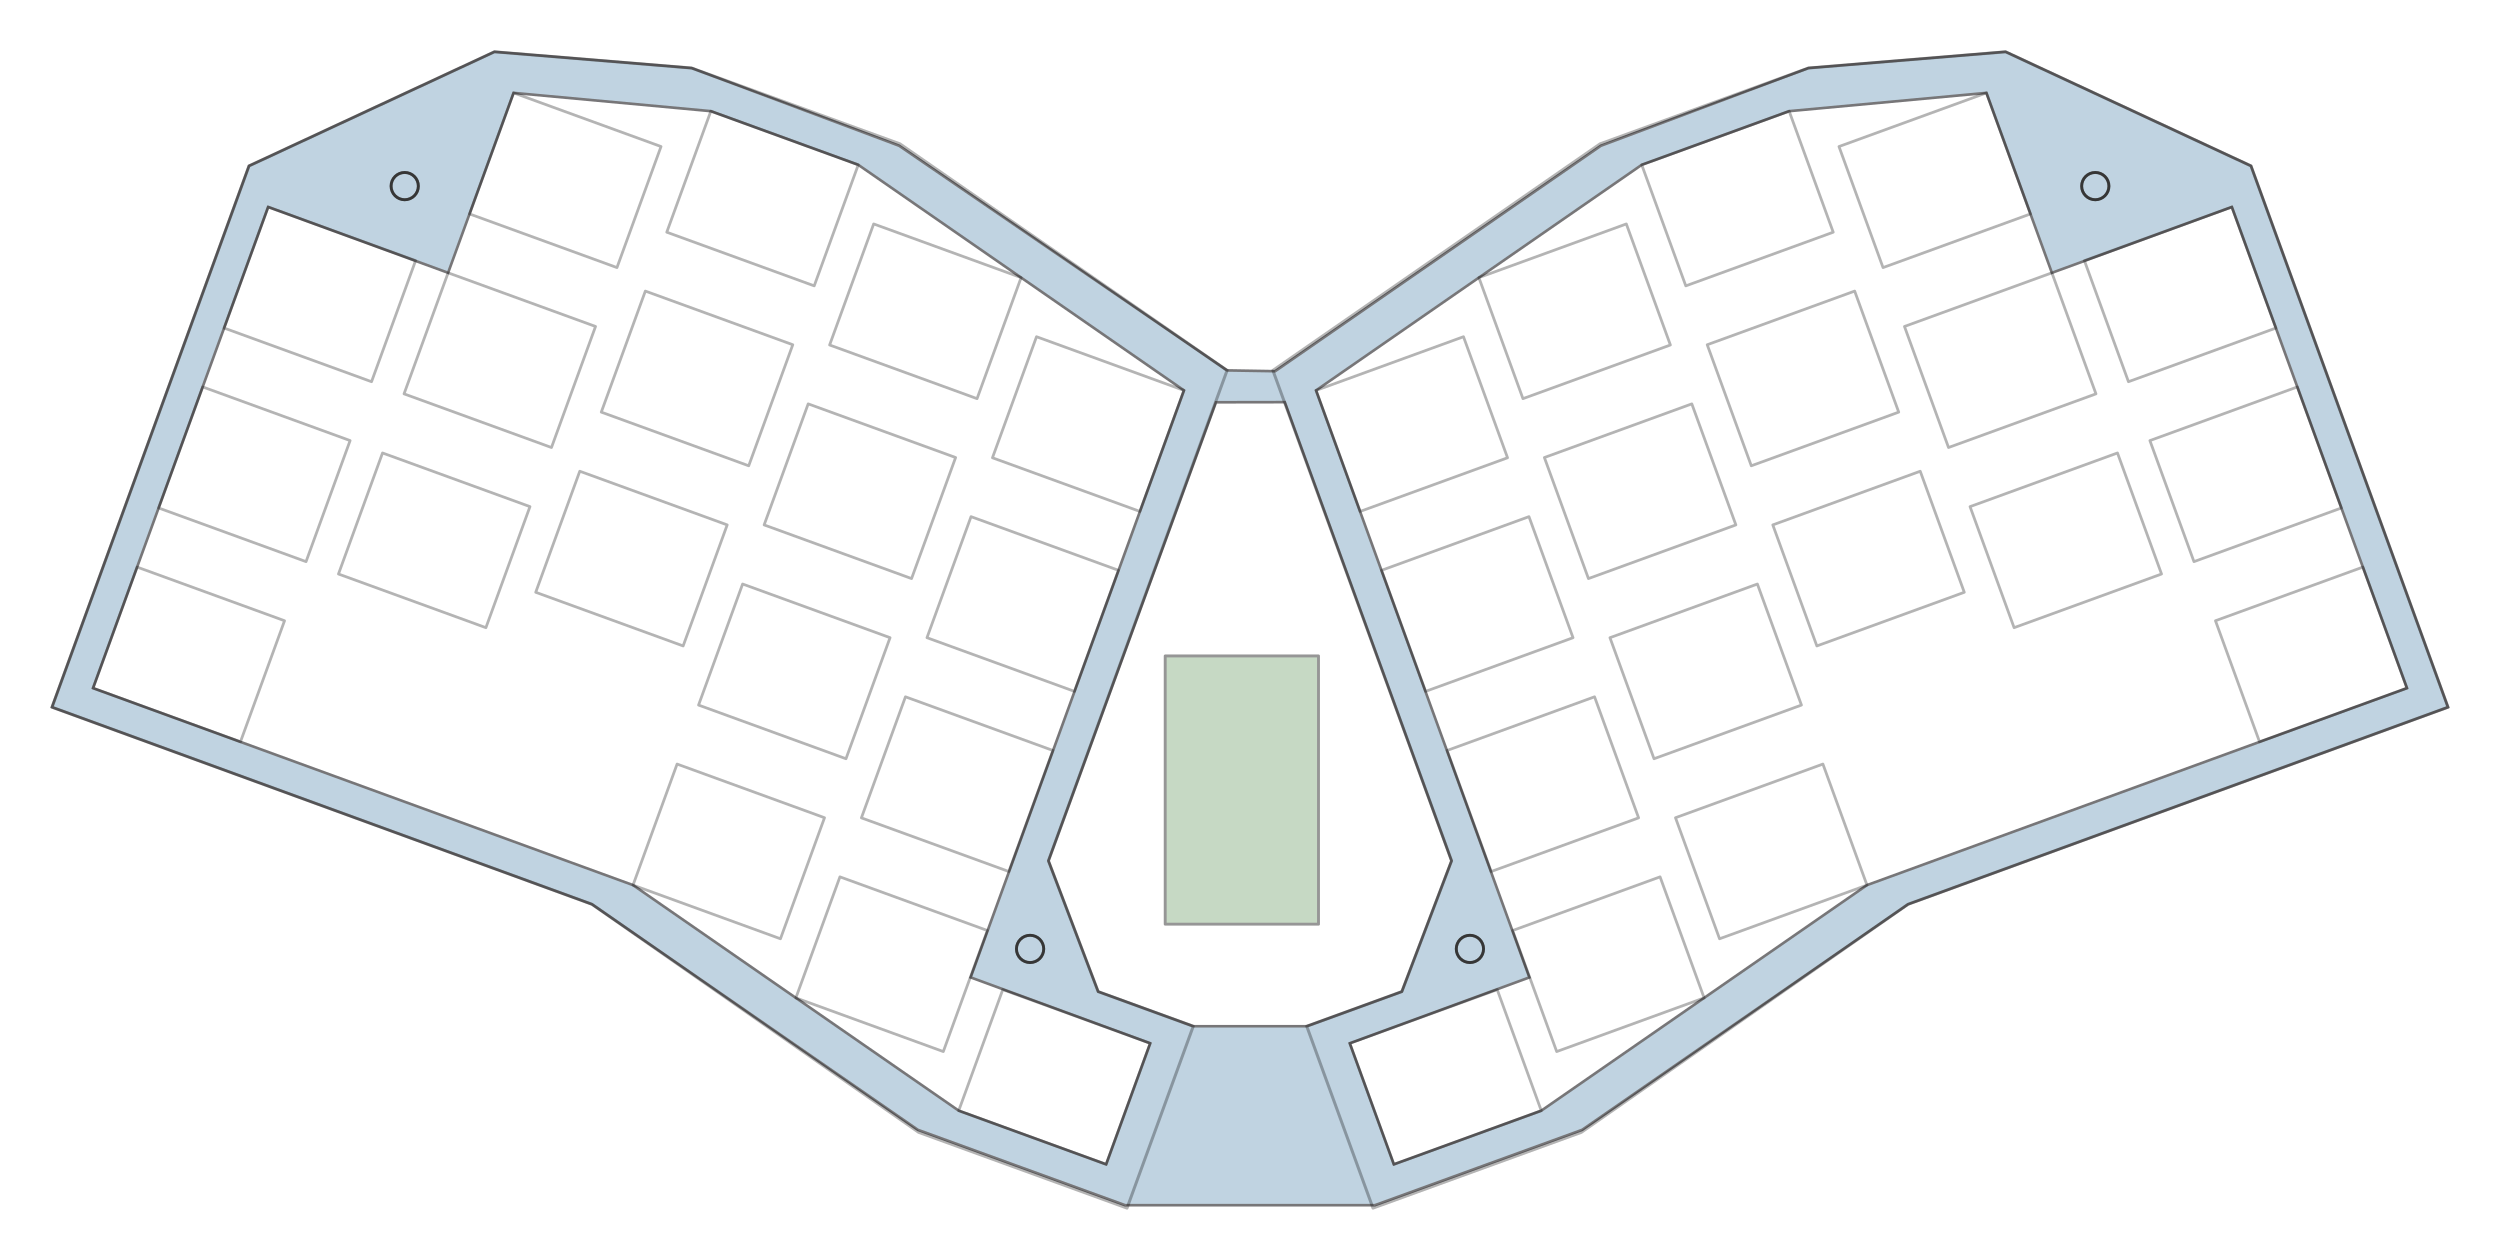
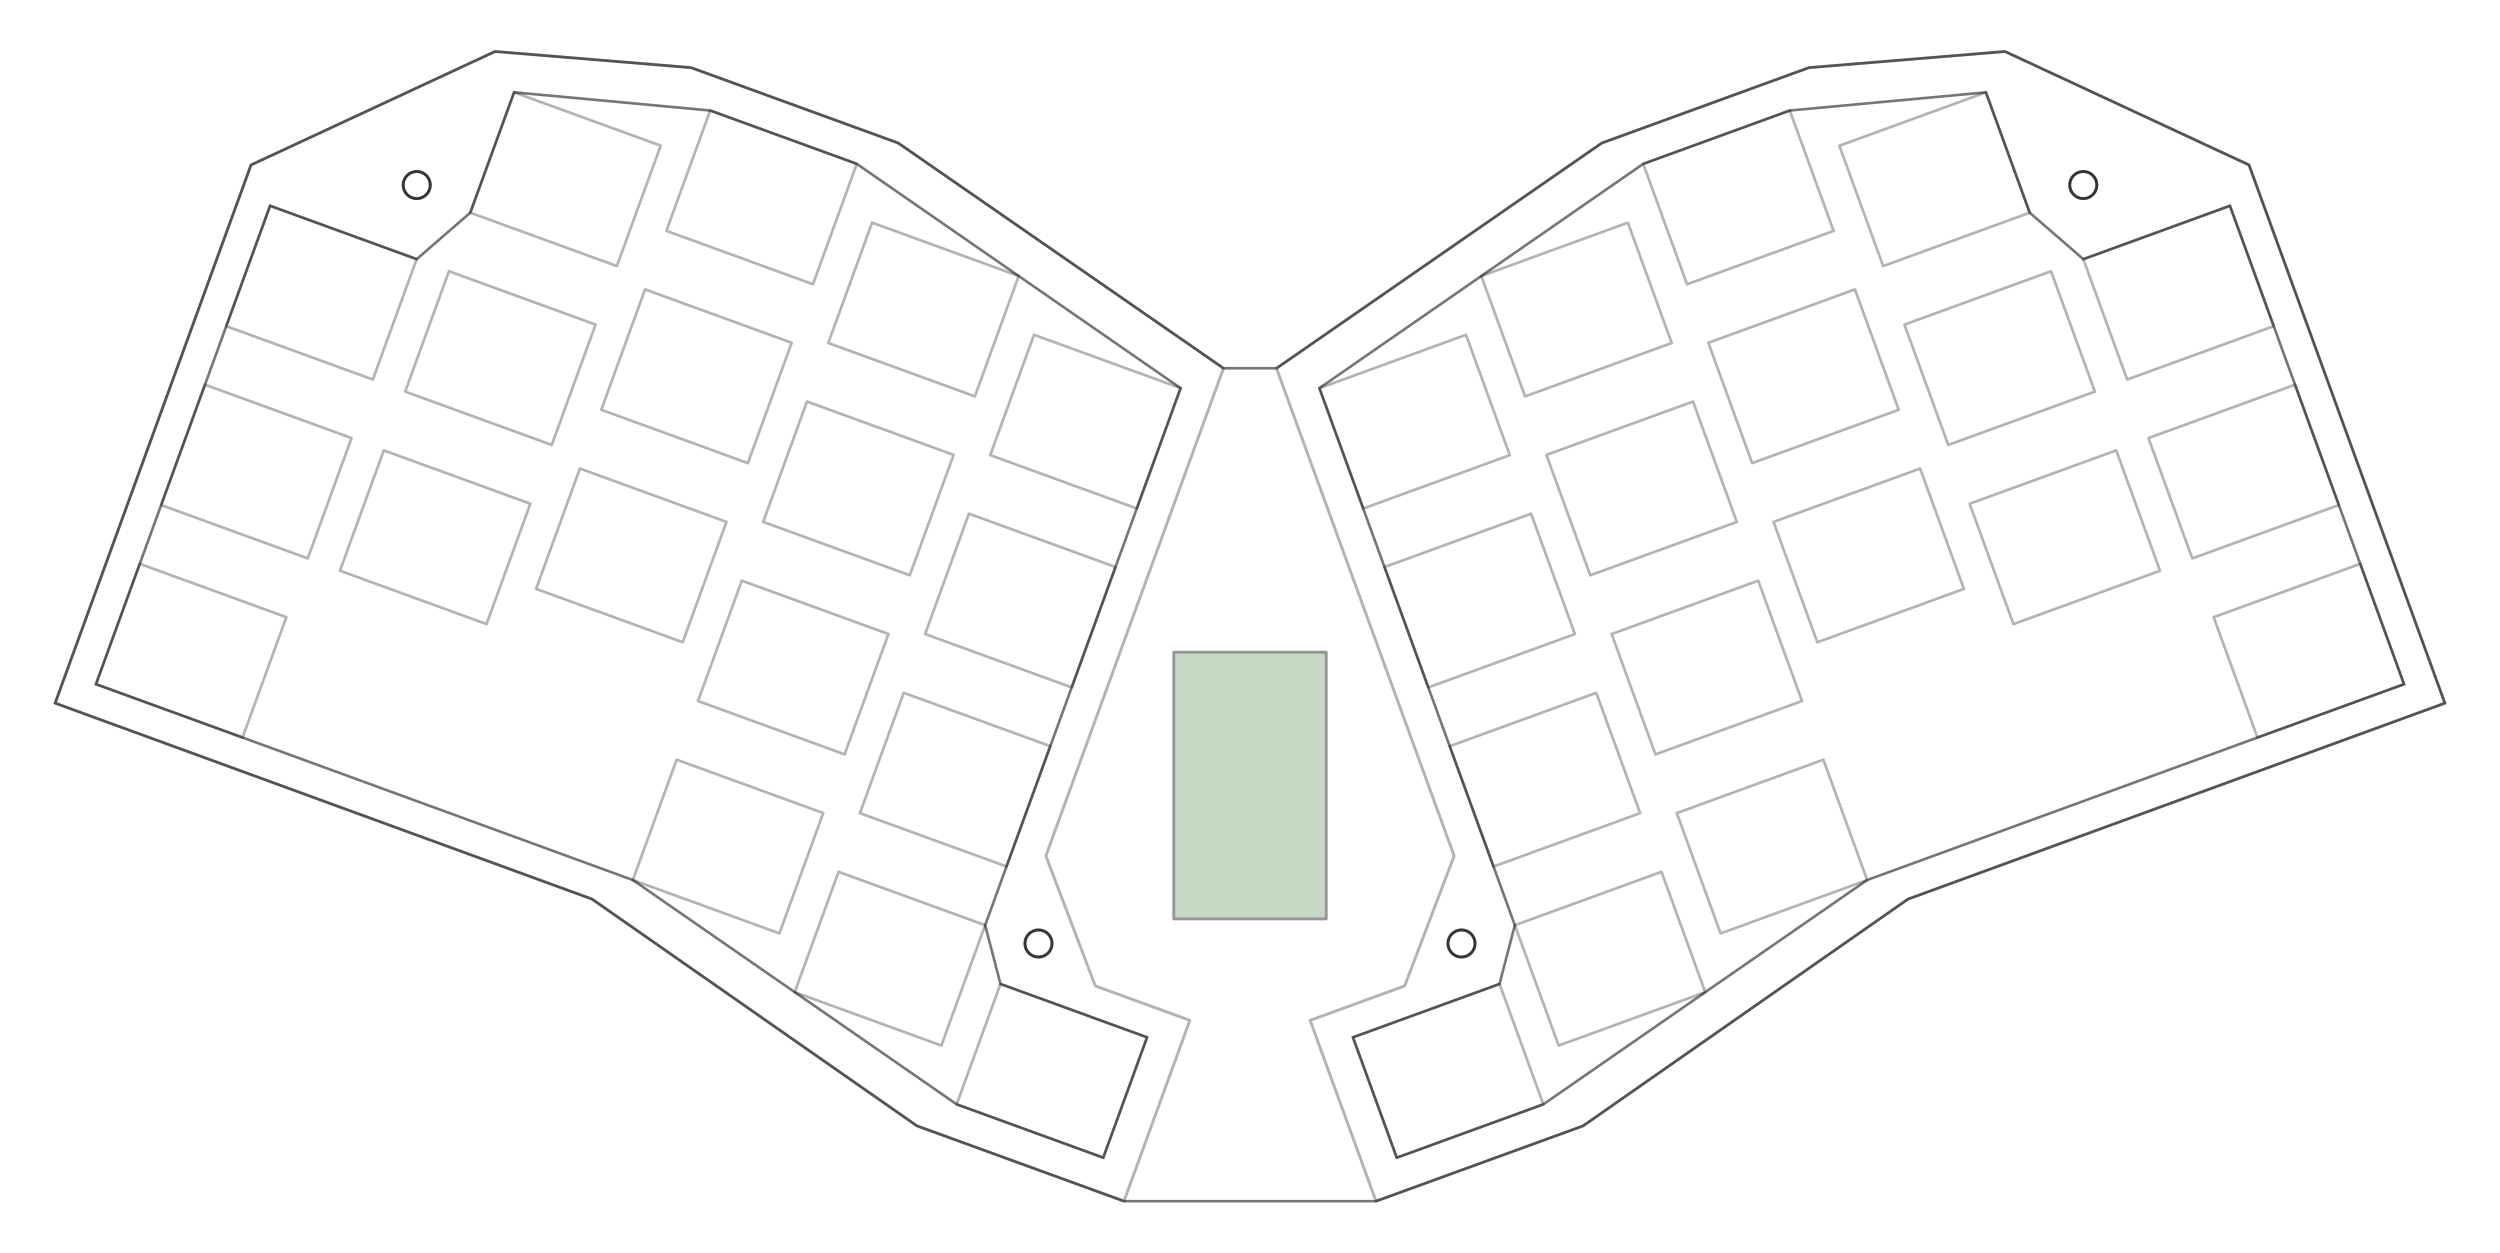
- <svg xmlns="http://www.w3.org/2000/svg" xmlns:xlink="http://www.w3.org/1999/xlink" width="248.568mm" height="125.268mm" viewBox="0 0 248.568 125.268" version="1.1" id="svg2944">
+ <svg xmlns="http://www.w3.org/2000/svg" xmlns:xlink="http://www.w3.org/1999/xlink" id="svg2944" version="1.1" viewBox="0 0 250 125.268" height="125.268mm" width="250mm">
  <defs id="defs2938">
    </defs>
-   <g transform="translate(1.204682,-105.9845)" style="display:inline;opacity:0.644" id="layer2">
-     <rect style="opacity:0.644;fill:#74a16f;fill-opacity:1;stroke:#000000;stroke-width:0.289;stroke-linejoin:round;stroke-opacity:1;stop-color:#000000" id="rect1250-2" width="15.24" height="26.67" x="114.649" y="171.203" />
+   <g id="layer2" style="display:inline;opacity:0.644" transform="translate(1.204682,-105.9845)">
+     <rect y="171.203" x="116.175" height="26.67" width="15.24" id="rect1250-2" style="opacity:0.644;fill:#74a16f;fill-opacity:1;stroke:#000000;stroke-width:0.289;stroke-linejoin:round;stroke-opacity:1;stop-color:#000000" />
  </g>
-   <g transform="translate(1.204682,-105.9845)" id="layer3" style="display:inline;opacity:0.538">
-     <path d="m 47.955,111.134 -24.403,11.346 -19.588,53.819 53.686,19.594 32.401,22.425 20.622,7.499 h 24.812 l 20.622,-7.499 32.401,-22.425 53.686,-19.594 -19.588,-53.819 -24.402,-11.346 -19.604,1.615 -20.639,7.731 -32.381,22.413 -4.777,-0.081 -32.604,-22.332 -20.639,-7.731 z m 1.905,4.085 19.611,1.817 14.659,5.335 16.191,11.214 16.191,11.214 -21.209,58.364 17.853,6.553 -4.381,12.035 -14.658,-5.336 -32.382,-22.427 -53.689,-19.586 17.411,-47.838 17.891,6.544 z m 146.438,0 6.512,17.89 17.89,-6.544 17.412,47.838 -53.689,19.586 -32.382,22.427 -14.659,5.336 -4.381,-12.035 17.854,-6.553 -21.209,-58.364 16.191,-11.214 16.191,-11.214 14.658,-5.335 z m -69.761,30.75 16.582,45.604 -4.943,13.004 -9.456,3.443 h -11.282 l -9.455,-3.443 -4.944,-13.004 16.658,-45.592 z" style="opacity:1;fill:#89aec8;fill-opacity:1;stroke:#010004;stroke-width:0.265px;stroke-linecap:butt;stroke-linejoin:miter;stroke-opacity:1;stop-opacity:1" id="path3627" />
-     <use transform="translate(-1.920729,-0.0567925)" style="display:inline" x="0" y="0" xlink:href="#g118" id="use124" width="100%" height="100%" />
+   <g style="display:inline;opacity:0.538" id="layer3" transform="translate(1.204682,-105.9845)">
+     <use height="100%" width="100%" id="use124" xlink:href="#g118" y="0" x="0" style="display:inline" transform="translate(-1.920729,-0.0567925)" />
+     <path id="path259" d="m 123.795,142.813 2.65,-3.6e-4 32.527,-22.524 20.716,-7.54 19.604,-1.615 24.402,11.346 19.588,53.819 -53.686,19.594 -32.485,22.676 -20.715,7.533 -12.601,2.7e-4 m 0,-83.289 -2.65,-3.6e-4 -32.527,-22.524 -20.716,-7.54 -19.604,-1.615 -24.402,11.346 -19.588,53.819 53.686,19.594 32.485,22.676 20.715,7.533 12.601,2.7e-4" style="fill:none;stroke:#000000;stroke-width:0.265px;stroke-linecap:butt;stroke-linejoin:miter;stroke-opacity:1" />
+     <path id="path265" d="m 130.735,144.799 32.382,-22.428 14.658,-5.335 19.611,-1.817 4.38,12.035 5.363,4.646 14.658,-5.335 17.411,47.838 -14.658,5.335 -39.031,14.251 -32.382,22.428 -14.658,5.335 -4.38,-12.035 14.658,-5.335 1.533,-5.878 z m -13.88,0 -32.382,-22.428 -14.658,-5.335 -19.611,-1.817 -4.38,12.035 -5.363,4.646 -14.658,-5.335 -17.411,47.838 14.658,5.335 39.031,14.251 32.382,22.428 14.658,5.335 4.38,-12.035 -14.658,-5.335 -1.533,-5.878 z" style="fill:none;stroke:#000000;stroke-width:0.265px;stroke-linecap:butt;stroke-linejoin:miter;stroke-opacity:1" />
  </g>
-   <g id="layer1" transform="translate(3.453854,-111.6854)" style="display:inline;opacity:0.542">
-     <use transform="rotate(-20,148.651,33.76567)" height="100%" width="100%" id="use880" xlink:href="#g1017" y="0" x="0" style="display:inline" />
-     <use transform="matrix(-1,0,0,1,241.6602,5.4379604e-6)" height="100%" width="100%" id="use882" xlink:href="#use880" y="0" x="0" style="display:inline" />
-     <use transform="translate(-4.169901,5.644136)" x="0" y="0" xlink:href="#g118" id="use120" width="100%" height="100%" style="display:inline" />
+   <g style="display:inline;opacity:0.542" transform="translate(3.453854,-111.6854)" id="layer1">
+     <use style="display:inline" x="0" y="0" xlink:href="#g1017" id="use880" width="100%" height="100%" transform="rotate(-20,149.1954,30.67807)" />
+     <use style="display:inline" height="100%" width="100%" id="use120" xlink:href="#g118" y="0" x="0" transform="translate(-4.169901,5.644136)" />
+     <use transform="matrix(-1,0,0,1,243.0923,1.2041745e-6)" height="100%" width="100%" id="use263" xlink:href="#use880" y="0" x="0" />
  </g>
-   <g transform="translate(-0.7160473,-106.0413)" id="layer4" style="display:none;opacity:0.536">
-     <g id="g118" style="display:inline">
-       <path transform="matrix(1.067305,0,0,1.067305,-13.40937,-8.276214)" style="font-variation-settings:normal;display:inline;opacity:1;vector-effect:none;fill:none;fill-opacity:1;stroke:#000000;stroke-width:0.271;stroke-linecap:butt;stroke-linejoin:round;stroke-miterlimit:4;stroke-dasharray:none;stroke-dashoffset:0;stroke-opacity:1;stop-color:#000000;stop-opacity:1" id="circle886" d="m 209.696,124.446 c 0,0.701 -0.569,1.27 -1.27,1.27 -0.701,0 -1.27,-0.569 -1.27,-1.27 0,-0.701 0.569,-1.27 1.27,-1.27 0.701,0 1.27,0.569 1.27,1.27 z m -160.029,0 c 0,0.701 0.569,1.27 1.27,1.27 0.701,0 1.27,-0.569 1.27,-1.27 0,-0.701 -0.569,-1.27 -1.27,-1.27 -0.701,0 -1.27,0.569 -1.27,1.27 z" />
-       <path transform="matrix(1.067305,0,0,1.067305,-9.789252,-12.81613)" id="circle86" style="font-variation-settings:normal;display:inline;opacity:1;vector-effect:none;fill:none;fill-opacity:1;stroke:#000000;stroke-width:0.271;stroke-linecap:butt;stroke-linejoin:round;stroke-miterlimit:4;stroke-dasharray:none;stroke-dashoffset:0;stroke-opacity:1;stop-color:#000000;stop-opacity:1" d="m 148.046,199.761 c 0,0.701 -0.569,1.27 -1.27,1.27 -0.701,0 -1.27,-0.569 -1.27,-1.27 0,-0.701 0.569,-1.27 1.27,-1.27 0.701,0 1.27,0.569 1.27,1.27 z m -43.513,0 c 0,0.701 0.569,1.27 1.27,1.27 0.701,0 1.27,-0.569 1.27,-1.27 0,-0.701 -0.569,-1.27 -1.27,-1.27 -0.701,0 -1.27,0.569 -1.27,1.27 z" />
+   <g style="display:none;opacity:0.536" id="layer4" transform="translate(-0.7160473,-106.0413)">
+     <g style="display:inline" id="g118">
+       <path d="m 209.696,124.446 c 0,0.701 -0.569,1.27 -1.27,1.27 -0.701,0 -1.27,-0.569 -1.27,-1.27 0,-0.701 0.569,-1.27 1.27,-1.27 0.701,0 1.27,0.569 1.27,1.27 z m -158.687,0 c 0,0.701 0.569,1.27 1.27,1.27 0.701,0 1.27,-0.569 1.27,-1.27 0,-0.701 -0.569,-1.27 -1.27,-1.27 -0.701,0 -1.27,0.569 -1.27,1.27 z" id="circle886" style="font-variation-settings:normal;display:inline;opacity:1;vector-effect:none;fill:none;fill-opacity:1;stroke:#000000;stroke-width:0.271;stroke-linecap:butt;stroke-linejoin:round;stroke-miterlimit:4;stroke-dasharray:none;stroke-dashoffset:0;stroke-opacity:1;stop-color:#000000;stop-opacity:1" transform="matrix(1.067305,0,0,1.067305,-13.40937,-8.276214)" />
+       <path d="m 148.046,199.761 c 0,0.701 -0.569,1.27 -1.27,1.27 -0.701,0 -1.27,-0.569 -1.27,-1.27 0,-0.701 0.569,-1.27 1.27,-1.27 0.701,0 1.27,0.569 1.27,1.27 z m -42.172,0 c 0,0.701 0.569,1.27 1.27,1.27 0.701,0 1.27,-0.569 1.27,-1.27 0,-0.701 -0.569,-1.27 -1.27,-1.27 -0.701,0 -1.27,0.569 -1.27,1.27 z" style="font-variation-settings:normal;display:inline;opacity:1;vector-effect:none;fill:none;fill-opacity:1;stroke:#000000;stroke-width:0.271;stroke-linecap:butt;stroke-linejoin:round;stroke-miterlimit:4;stroke-dasharray:none;stroke-dashoffset:0;stroke-opacity:1;stop-color:#000000;stop-opacity:1" id="circle86" transform="matrix(1.067305,0,0,1.067305,-9.789252,-12.81613)" />
    </g>
-     <g id="g1017" transform="translate(69.56573,136.0531)" style="display:inline;opacity:0.542">
-       <g transform="translate(0,4.999696)" id="g2653">
-         <rect style="fill:none;stroke:#000000;stroke-width:0.276;stroke-linejoin:round;stroke-miterlimit:4;stroke-dasharray:none;stroke-opacity:1" id="rect1798-3-1-5" width="15.599" height="12.808" x="0.138" y="57.288" />
+     <g style="display:inline;opacity:0.542" transform="translate(69.56573,136.0531)" id="g1017">
+       <g id="g2653" transform="translate(0,4.999696)">
+         <rect y="57.288" x="0.138" height="12.808" width="15.599" id="rect1798-3-1-5" style="fill:none;stroke:#000000;stroke-width:0.276;stroke-linejoin:round;stroke-miterlimit:4;stroke-dasharray:none;stroke-opacity:1" />
      </g>
-       <g id="g2653-4" transform="translate(19.05)">
-         <rect style="fill:none;stroke:#000000;stroke-width:0.276;stroke-linejoin:round;stroke-miterlimit:4;stroke-dasharray:none;stroke-opacity:1" id="rect1798-0" width="15.599" height="12.808" x="0.138" y="0.138" />
-         <rect y="19.176" x="0.138" height="12.808" width="15.599" id="rect1798-3-6" style="fill:none;stroke:#000000;stroke-width:0.276;stroke-linejoin:round;stroke-miterlimit:4;stroke-dasharray:none;stroke-opacity:1" />
-         <rect style="fill:none;stroke:#000000;stroke-width:0.276;stroke-linejoin:round;stroke-miterlimit:4;stroke-dasharray:none;stroke-opacity:1" id="rect1798-3-1-53" width="15.599" height="12.808" x="0.138" y="38.238" />
-         <rect y="57.288" x="0.138" height="12.808" width="15.599" id="rect1798-3-1-5-8" style="fill:none;stroke:#000000;stroke-width:0.276;stroke-linejoin:round;stroke-miterlimit:4;stroke-dasharray:none;stroke-opacity:1" />
+       <g transform="translate(19.05)" id="g2653-4">
+         <rect y="0.138" x="0.138" height="12.808" width="15.599" id="rect1798-0" style="fill:none;stroke:#000000;stroke-width:0.276;stroke-linejoin:round;stroke-miterlimit:4;stroke-dasharray:none;stroke-opacity:1" />
+         <rect style="fill:none;stroke:#000000;stroke-width:0.276;stroke-linejoin:round;stroke-miterlimit:4;stroke-dasharray:none;stroke-opacity:1" id="rect1798-3-6" width="15.599" height="12.808" x="0.138" y="19.176" />
+         <rect y="38.238" x="0.138" height="12.808" width="15.599" id="rect1798-3-1-53" style="fill:none;stroke:#000000;stroke-width:0.276;stroke-linejoin:round;stroke-miterlimit:4;stroke-dasharray:none;stroke-opacity:1" />
+         <rect style="fill:none;stroke:#000000;stroke-width:0.276;stroke-linejoin:round;stroke-miterlimit:4;stroke-dasharray:none;stroke-opacity:1" id="rect1798-3-1-5-8" width="15.599" height="12.808" x="0.138" y="57.288" />
      </g>
-       <g id="g2653-49" transform="translate(38.1,-5)">
-         <rect style="fill:none;stroke:#000000;stroke-width:0.276;stroke-linejoin:round;stroke-miterlimit:4;stroke-dasharray:none;stroke-opacity:1" id="rect1798-1" width="15.599" height="12.808" x="0.138" y="0.138" />
-         <rect y="19.176" x="0.138" height="12.808" width="15.599" id="rect1798-3-5" style="fill:none;stroke:#000000;stroke-width:0.276;stroke-linejoin:round;stroke-miterlimit:4;stroke-dasharray:none;stroke-opacity:1" />
-         <rect style="fill:none;stroke:#000000;stroke-width:0.276;stroke-linejoin:round;stroke-miterlimit:4;stroke-dasharray:none;stroke-opacity:1" id="rect1798-3-1-9" width="15.599" height="12.808" x="0.138" y="38.238" />
-         <rect y="57.288" x="0.138" height="12.808" width="15.599" id="rect1798-3-1-5-83" style="fill:none;stroke:#000000;stroke-width:0.276;stroke-linejoin:round;stroke-miterlimit:4;stroke-dasharray:none;stroke-opacity:1" />
+       <g transform="translate(38.1,-5)" id="g2653-49">
+         <rect y="0.138" x="0.138" height="12.808" width="15.599" id="rect1798-1" style="fill:none;stroke:#000000;stroke-width:0.276;stroke-linejoin:round;stroke-miterlimit:4;stroke-dasharray:none;stroke-opacity:1" />
+         <rect style="fill:none;stroke:#000000;stroke-width:0.276;stroke-linejoin:round;stroke-miterlimit:4;stroke-dasharray:none;stroke-opacity:1" id="rect1798-3-5" width="15.599" height="12.808" x="0.138" y="19.176" />
+         <rect y="38.238" x="0.138" height="12.808" width="15.599" id="rect1798-3-1-9" style="fill:none;stroke:#000000;stroke-width:0.276;stroke-linejoin:round;stroke-miterlimit:4;stroke-dasharray:none;stroke-opacity:1" />
+         <rect style="fill:none;stroke:#000000;stroke-width:0.276;stroke-linejoin:round;stroke-miterlimit:4;stroke-dasharray:none;stroke-opacity:1" id="rect1798-3-1-5-83" width="15.599" height="12.808" x="0.138" y="57.288" />
      </g>
-       <g id="g2653-1" transform="translate(57.15,-10)">
-         <rect style="fill:none;stroke:#000000;stroke-width:0.276;stroke-linejoin:round;stroke-miterlimit:4;stroke-dasharray:none;stroke-opacity:1" id="rect1798-9" width="15.599" height="12.808" x="0.138" y="0.138" />
-         <rect y="19.176" x="0.138" height="12.808" width="15.599" id="rect1798-3-67" style="fill:none;stroke:#000000;stroke-width:0.276;stroke-linejoin:round;stroke-miterlimit:4;stroke-dasharray:none;stroke-opacity:1" />
-         <rect style="fill:none;stroke:#000000;stroke-width:0.276;stroke-linejoin:round;stroke-miterlimit:4;stroke-dasharray:none;stroke-opacity:1" id="rect1798-3-1-8" width="15.599" height="12.808" x="0.138" y="38.238" />
+       <g transform="translate(57.15,-10)" id="g2653-1">
+         <rect y="0.138" x="0.138" height="12.808" width="15.599" id="rect1798-9" style="fill:none;stroke:#000000;stroke-width:0.276;stroke-linejoin:round;stroke-miterlimit:4;stroke-dasharray:none;stroke-opacity:1" />
+         <rect style="fill:none;stroke:#000000;stroke-width:0.276;stroke-linejoin:round;stroke-miterlimit:4;stroke-dasharray:none;stroke-opacity:1" id="rect1798-3-67" width="15.599" height="12.808" x="0.138" y="19.176" />
+         <rect y="38.238" x="0.138" height="12.808" width="15.599" id="rect1798-3-1-8" style="fill:none;stroke:#000000;stroke-width:0.276;stroke-linejoin:round;stroke-miterlimit:4;stroke-dasharray:none;stroke-opacity:1" />
      </g>
-       <g id="g2653-5" transform="translate(76.2,-5)">
-         <rect style="fill:none;stroke:#000000;stroke-width:0.276;stroke-linejoin:round;stroke-miterlimit:4;stroke-dasharray:none;stroke-opacity:1" id="rect1798-5" width="15.599" height="12.808" x="0.138" y="0.138" />
-         <rect y="19.176" x="0.138" height="12.808" width="15.599" id="rect1798-3-61" style="fill:none;stroke:#000000;stroke-width:0.276;stroke-linejoin:round;stroke-miterlimit:4;stroke-dasharray:none;stroke-opacity:1" />
-         <rect style="fill:none;stroke:#000000;stroke-width:0.276;stroke-linejoin:round;stroke-miterlimit:4;stroke-dasharray:none;stroke-opacity:1" id="rect1798-3-1-59" width="15.599" height="12.808" x="0.138" y="38.238" />
+       <g transform="translate(76.2,-5)" id="g2653-5">
+         <rect y="0.138" x="0.138" height="12.808" width="15.599" id="rect1798-5" style="fill:none;stroke:#000000;stroke-width:0.276;stroke-linejoin:round;stroke-miterlimit:4;stroke-dasharray:none;stroke-opacity:1" />
+         <rect style="fill:none;stroke:#000000;stroke-width:0.276;stroke-linejoin:round;stroke-miterlimit:4;stroke-dasharray:none;stroke-opacity:1" id="rect1798-3-61" width="15.599" height="12.808" x="0.138" y="19.176" />
+         <rect y="38.238" x="0.138" height="12.808" width="15.599" id="rect1798-3-1-59" style="fill:none;stroke:#000000;stroke-width:0.276;stroke-linejoin:round;stroke-miterlimit:4;stroke-dasharray:none;stroke-opacity:1" />
      </g>
-       <g id="g2653-9" transform="translate(95.25,14.00793)" style="display:inline">
-         <rect style="fill:none;stroke:#000000;stroke-width:0.276;stroke-linejoin:round;stroke-miterlimit:4;stroke-dasharray:none;stroke-opacity:1" id="rect1798-51" width="15.599" height="12.808" x="0.138" y="0.138" />
-         <rect y="19.176" x="0.138" height="12.808" width="15.599" id="rect1798-3-7" style="fill:none;stroke:#000000;stroke-width:0.276;stroke-linejoin:round;stroke-miterlimit:4;stroke-dasharray:none;stroke-opacity:1" />
-         <rect style="fill:none;stroke:#000000;stroke-width:0.276;stroke-linejoin:round;stroke-miterlimit:4;stroke-dasharray:none;stroke-opacity:1" id="rect1798-3-1-4" width="15.599" height="12.808" x="0.138" y="38.238" />
+       <g style="display:inline" transform="translate(95.25,14.00793)" id="g2653-9">
+         <rect y="0.138" x="0.138" height="12.808" width="15.599" id="rect1798-51" style="fill:none;stroke:#000000;stroke-width:0.276;stroke-linejoin:round;stroke-miterlimit:4;stroke-dasharray:none;stroke-opacity:1" />
+         <rect style="fill:none;stroke:#000000;stroke-width:0.276;stroke-linejoin:round;stroke-miterlimit:4;stroke-dasharray:none;stroke-opacity:1" id="rect1798-3-7" width="15.599" height="12.808" x="0.138" y="19.176" />
+         <rect y="38.238" x="0.138" height="12.808" width="15.599" id="rect1798-3-1-4" style="fill:none;stroke:#000000;stroke-width:0.276;stroke-linejoin:round;stroke-miterlimit:4;stroke-dasharray:none;stroke-opacity:1" />
      </g>
-       <path d="m 54.105,-13.236 -38.269,10.04 0.015,51.895 -9.093,10.529 -10.063,0.002 0.005,19.244 22.042,0.006 38.282,-10.197 57.15,-0.051 V 10.959 L 95.124,-8.049 76.15,-13.236 Z" style="font-variation-settings:normal;display:inline;opacity:1;vector-effect:none;fill:none;fill-opacity:1;stroke:#000000;stroke-width:0.3;stroke-linecap:butt;stroke-linejoin:round;stroke-miterlimit:4;stroke-dasharray:none;stroke-dashoffset:0;stroke-opacity:1;stop-color:#000000;stop-opacity:1" id="rect1309" />
+       <path id="rect1309" style="font-variation-settings:normal;display:inline;opacity:1;vector-effect:none;fill:none;fill-opacity:1;stroke:#000000;stroke-width:0.3;stroke-linecap:butt;stroke-linejoin:round;stroke-miterlimit:4;stroke-dasharray:none;stroke-dashoffset:0;stroke-opacity:1;stop-color:#000000;stop-opacity:1" d="m 54.105,-13.236 -38.269,10.04 0.015,51.895 -9.093,10.529 -10.063,0.002 0.005,19.244 22.042,0.006 38.282,-10.197 57.15,-0.051 V 10.959 L 95.124,-8.049 76.15,-13.236 Z" />
    </g>
  </g>
</svg>
